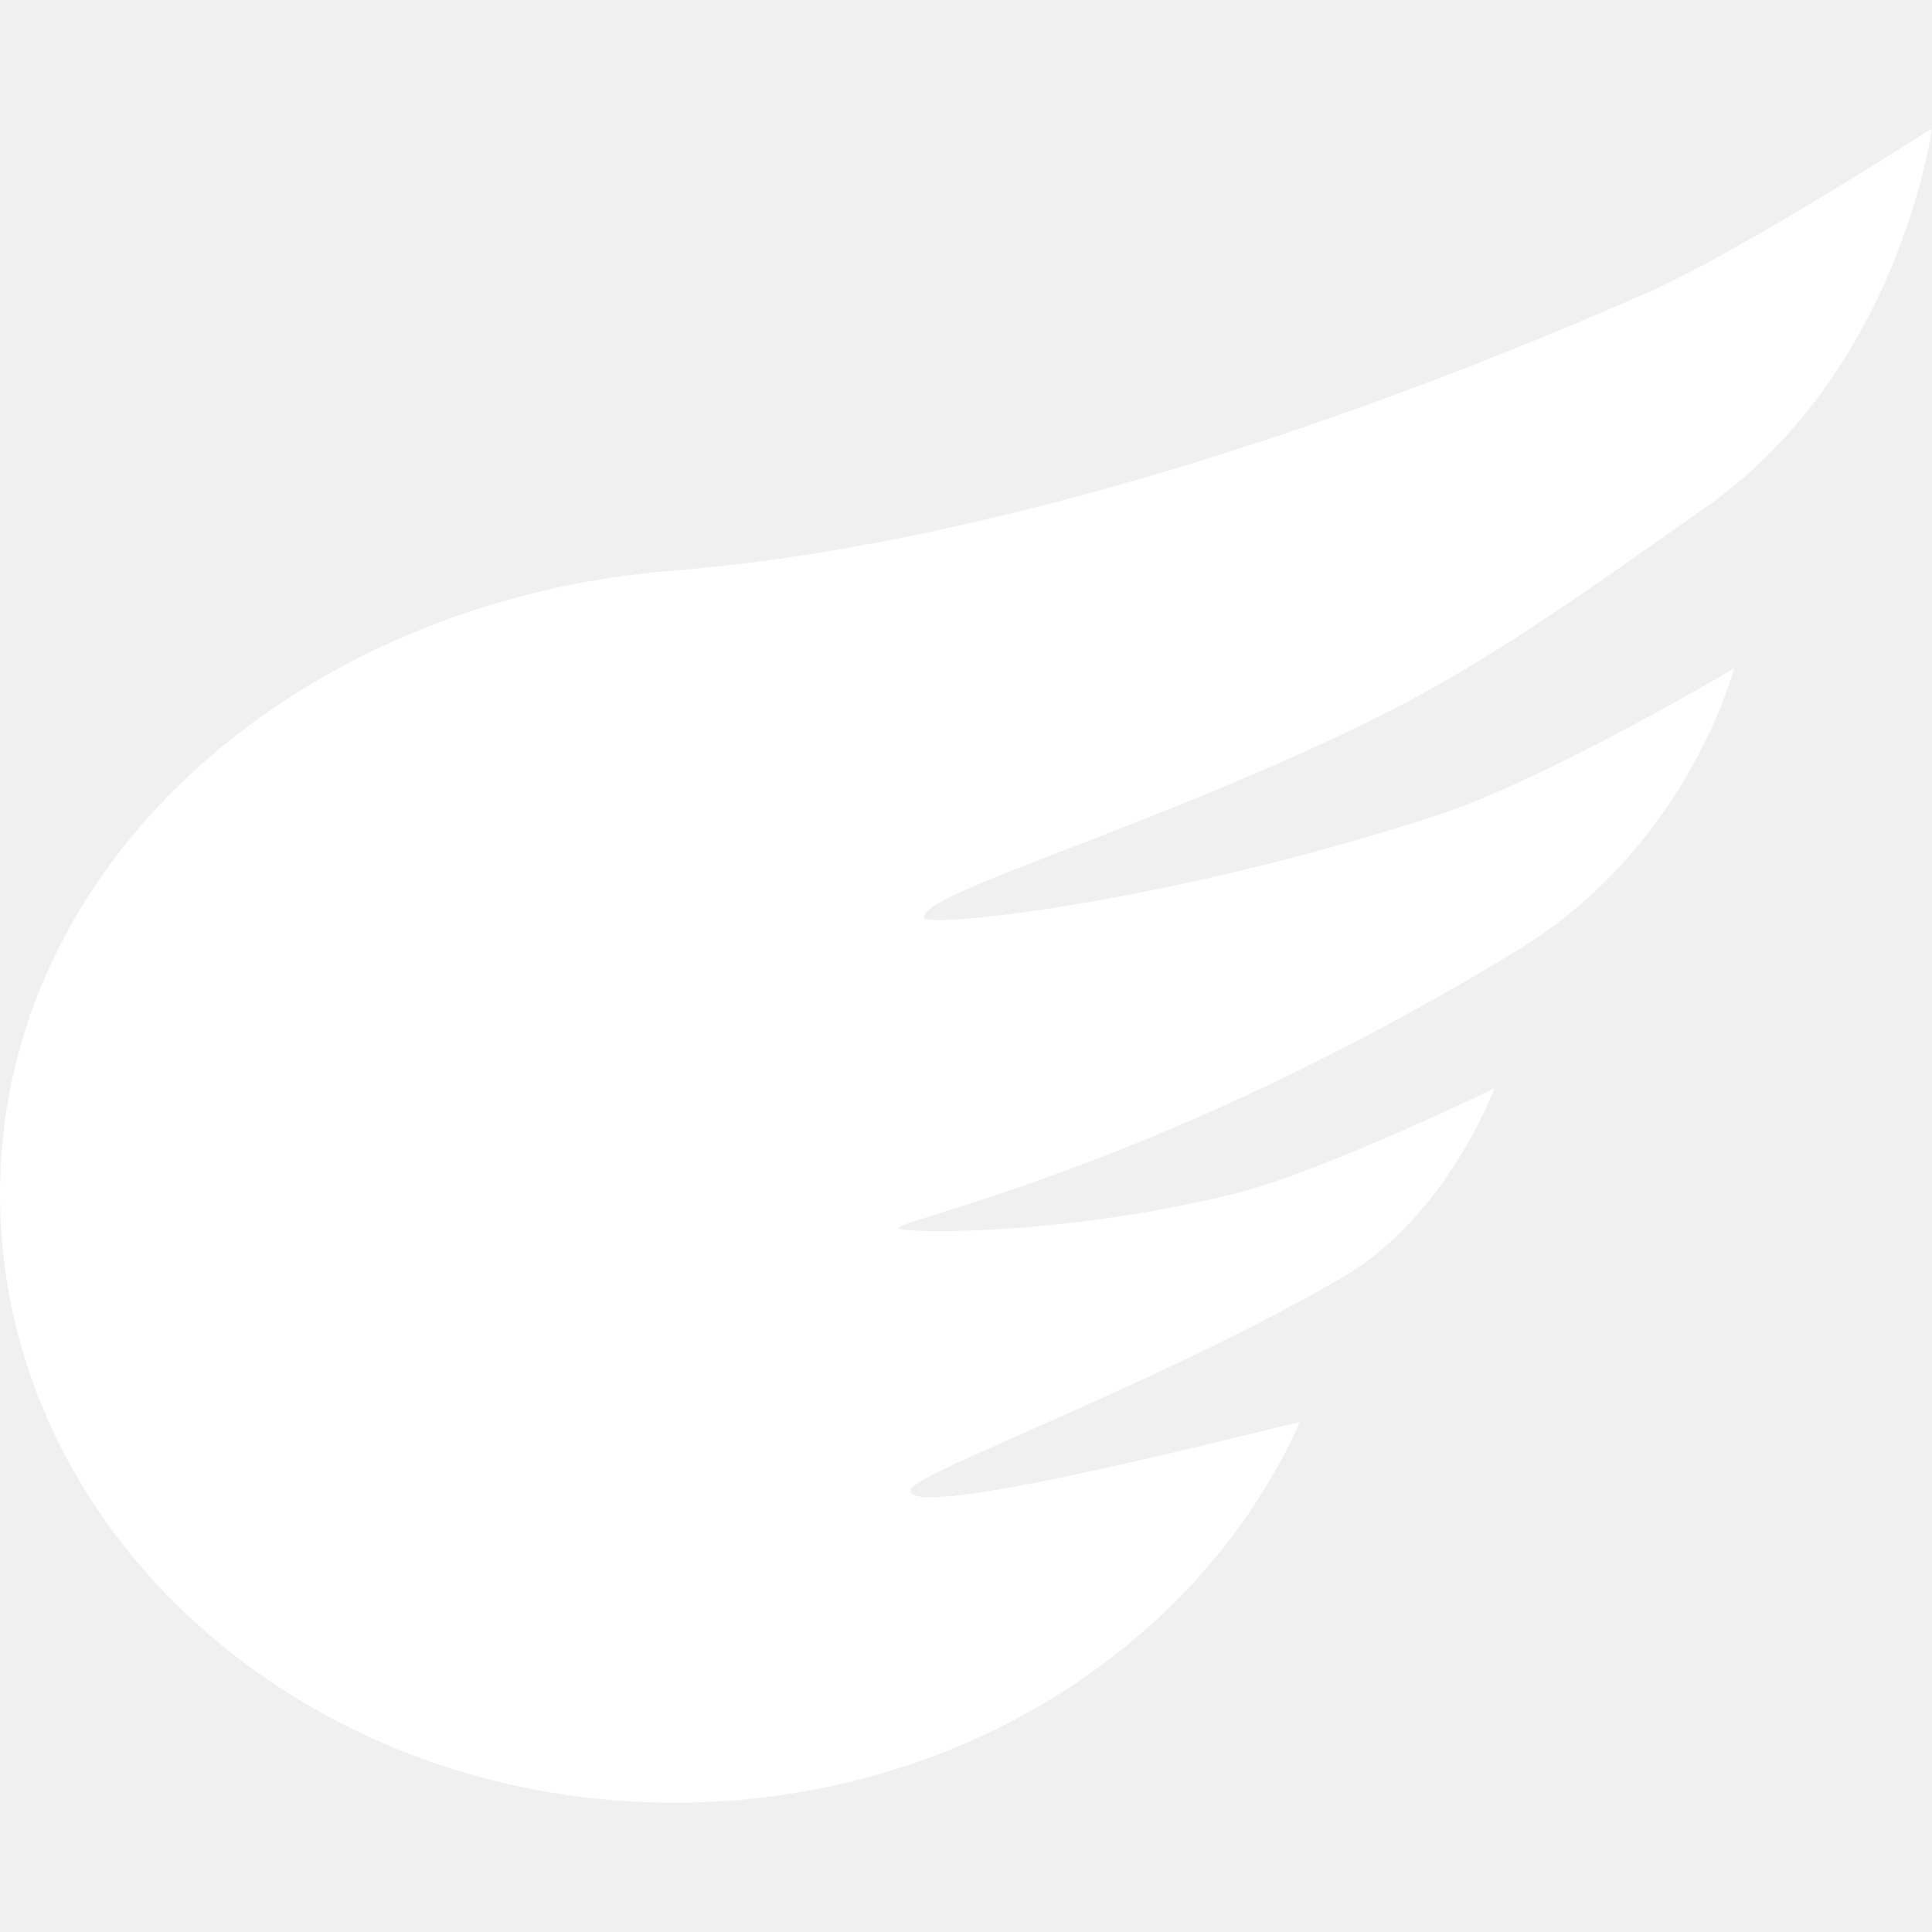
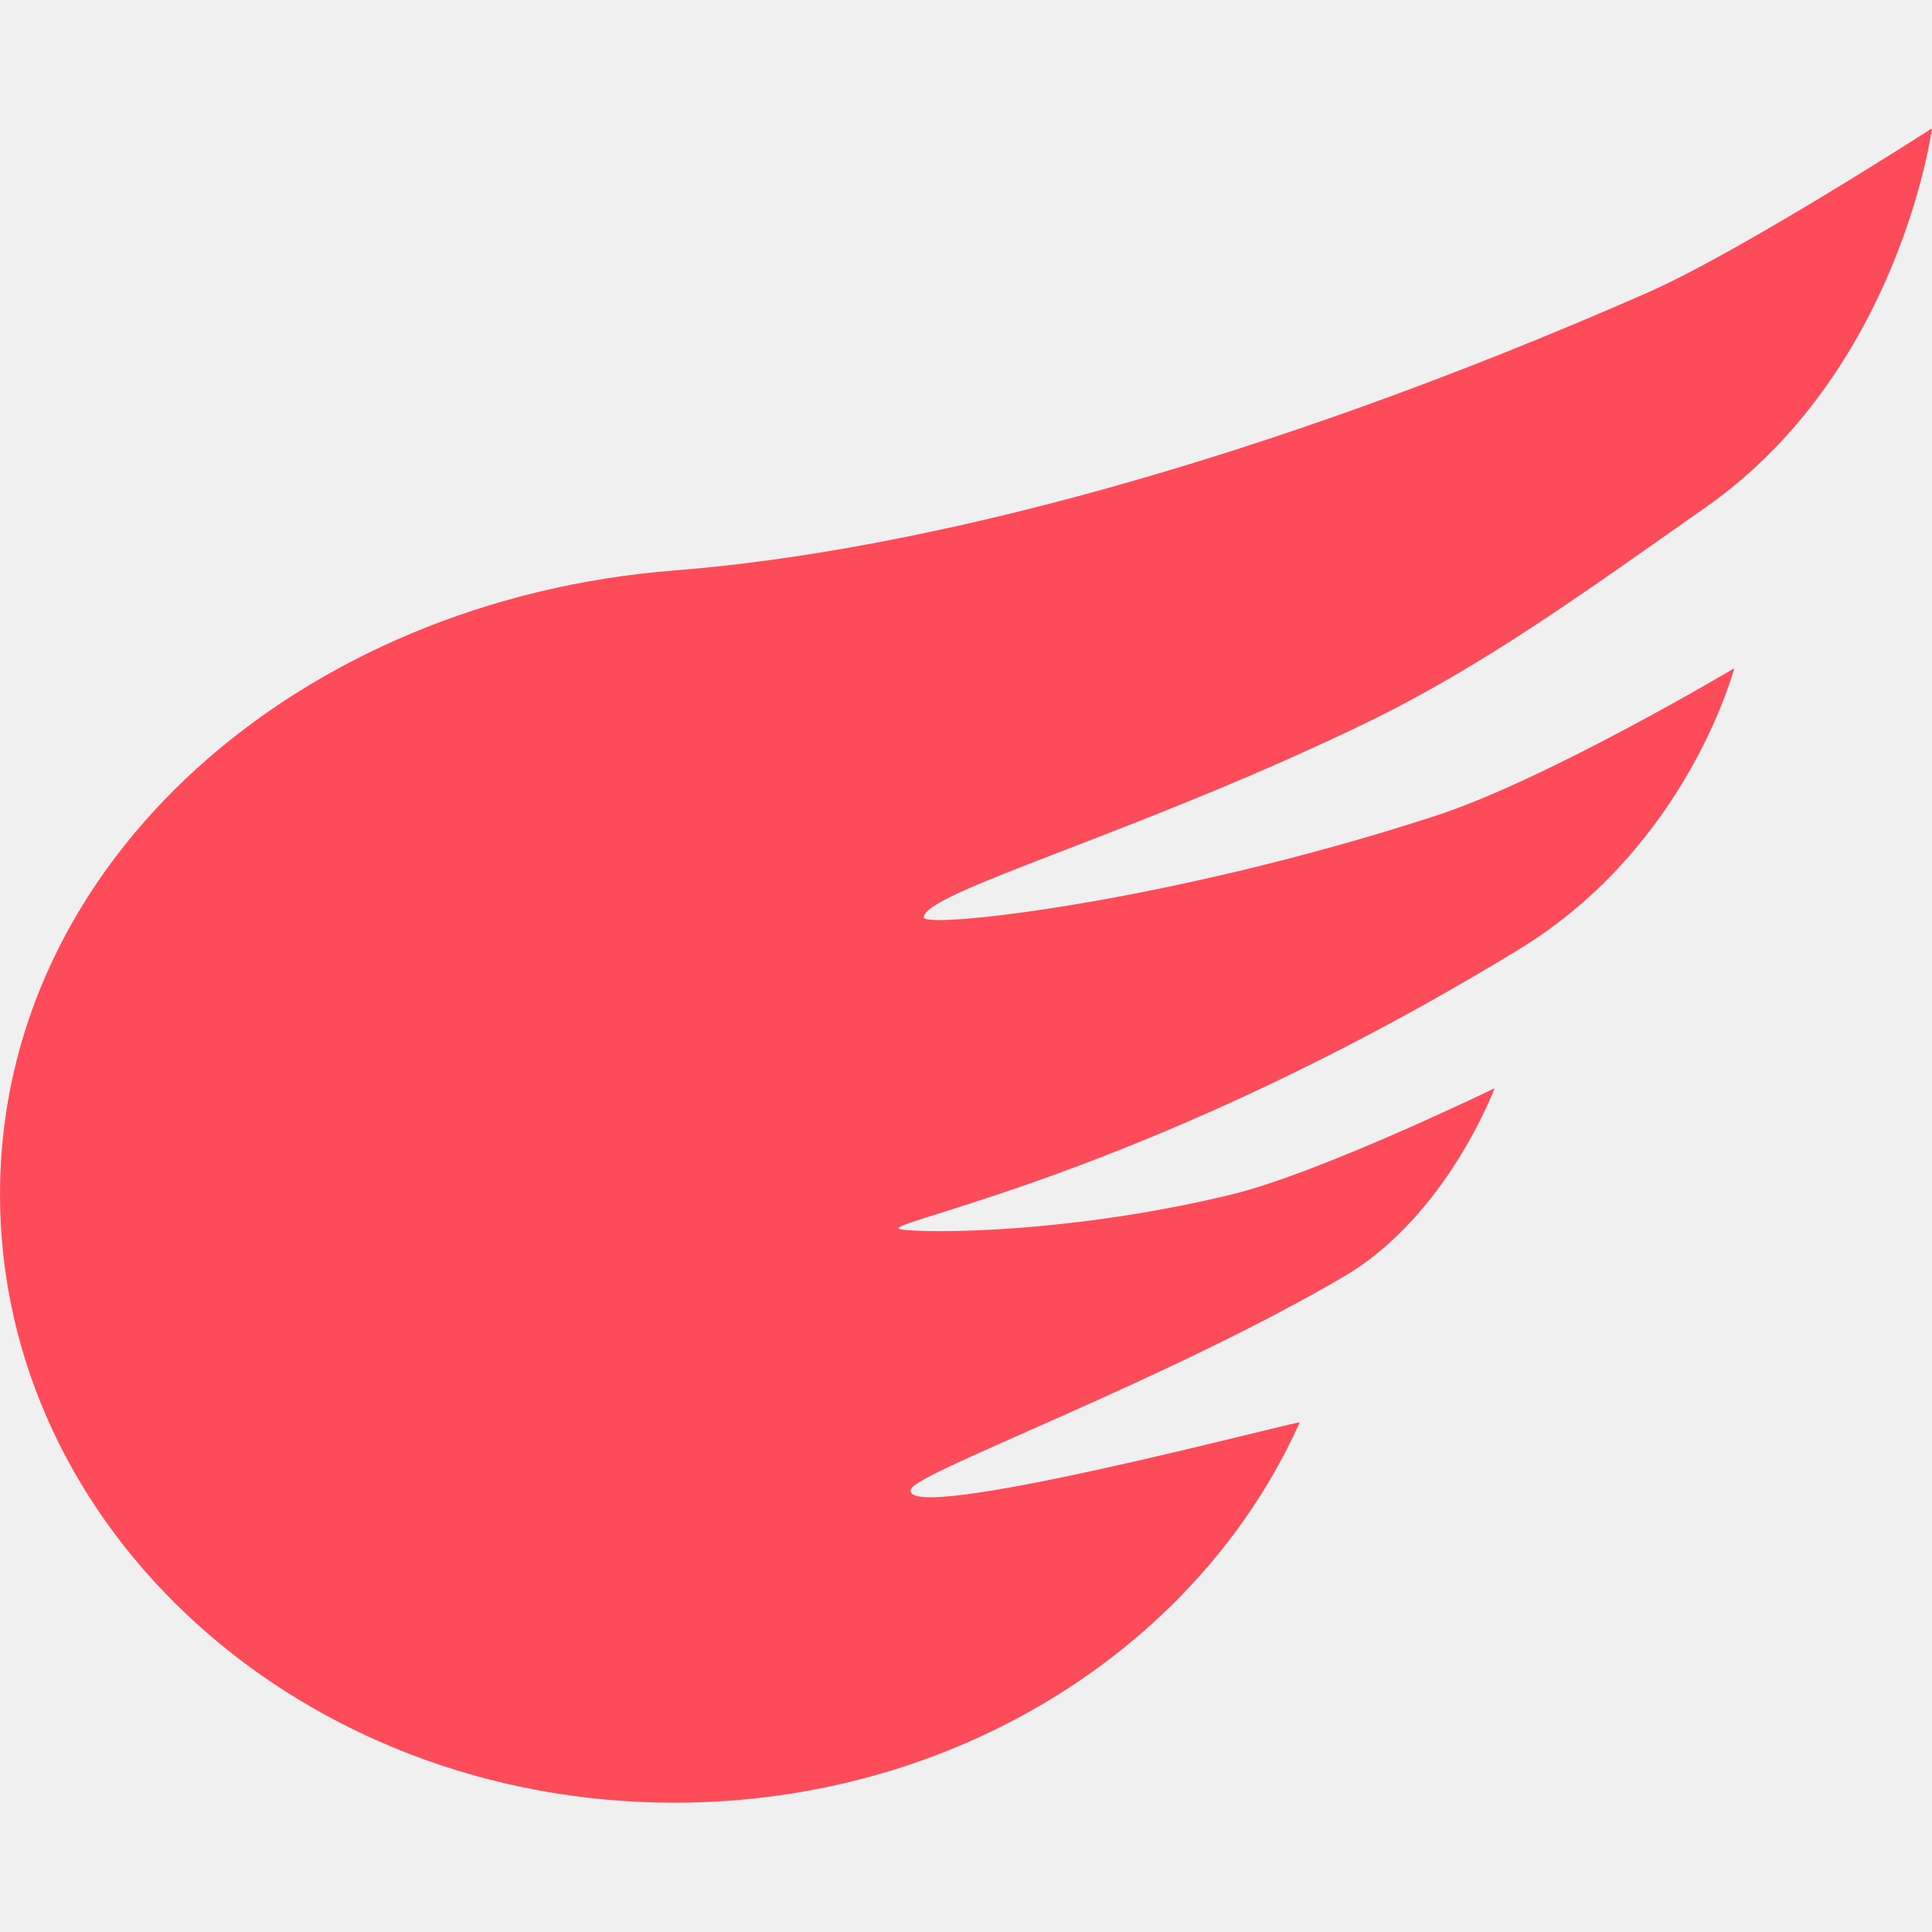
<svg xmlns="http://www.w3.org/2000/svg" width="512" height="512" viewBox="0 0 512 512" fill="none">
-   <path fill-rule="evenodd" clip-rule="evenodd" d="M178.712 477.733C253.715 477.733 317.927 436.048 344.436 376.956C344.76 376.235 238.007 404.699 241.411 394.637C242.931 390.144 308.371 366.238 356.048 338.354C383.451 322.327 396.07 288.4 396.07 288.4C396.07 288.4 349.903 310.815 326.564 316.501C279.532 327.961 238.131 326.727 238.131 325.533C238.131 322.951 306.876 309.889 402.424 251.664C447.367 224.277 459.574 177.103 459.574 177.103C459.574 177.103 410.163 206.535 380.293 216.252C309.457 239.295 244.815 246.239 244.815 243.121C244.815 236.445 301.702 220.802 362.016 191.577C393.376 176.382 420.535 156.53 452.008 134.453C503.506 98.332 511.999 34 511.999 34C511.999 34 461.207 66.76 436.42 77.639C334.141 122.531 243.829 146.079 178.712 151.177C80.416 158.873 0 227.456 0 316.501C0 405.547 80.012 477.733 178.712 477.733Z" fill="white" />
+   <path fill-rule="evenodd" clip-rule="evenodd" d="M178.712 477.733C253.715 477.733 317.927 436.048 344.436 376.956C344.76 376.235 238.007 404.699 241.411 394.637C242.931 390.144 308.371 366.238 356.048 338.354C383.451 322.327 396.07 288.4 396.07 288.4C396.07 288.4 349.903 310.815 326.564 316.501C279.532 327.961 238.131 326.727 238.131 325.533C238.131 322.951 306.876 309.889 402.424 251.664C447.367 224.277 459.574 177.103 459.574 177.103C459.574 177.103 410.163 206.535 380.293 216.252C309.457 239.295 244.815 246.239 244.815 243.121C244.815 236.445 301.702 220.802 362.016 191.577C393.376 176.382 420.535 156.53 452.008 134.453C503.506 98.332 511.999 34 511.999 34C511.999 34 461.207 66.76 436.42 77.639C334.141 122.531 243.829 146.079 178.712 151.177C80.416 158.873 0 227.456 0 316.501C0 405.547 80.012 477.733 178.712 477.733Z" fill="#fd4b5a" />
</svg>
